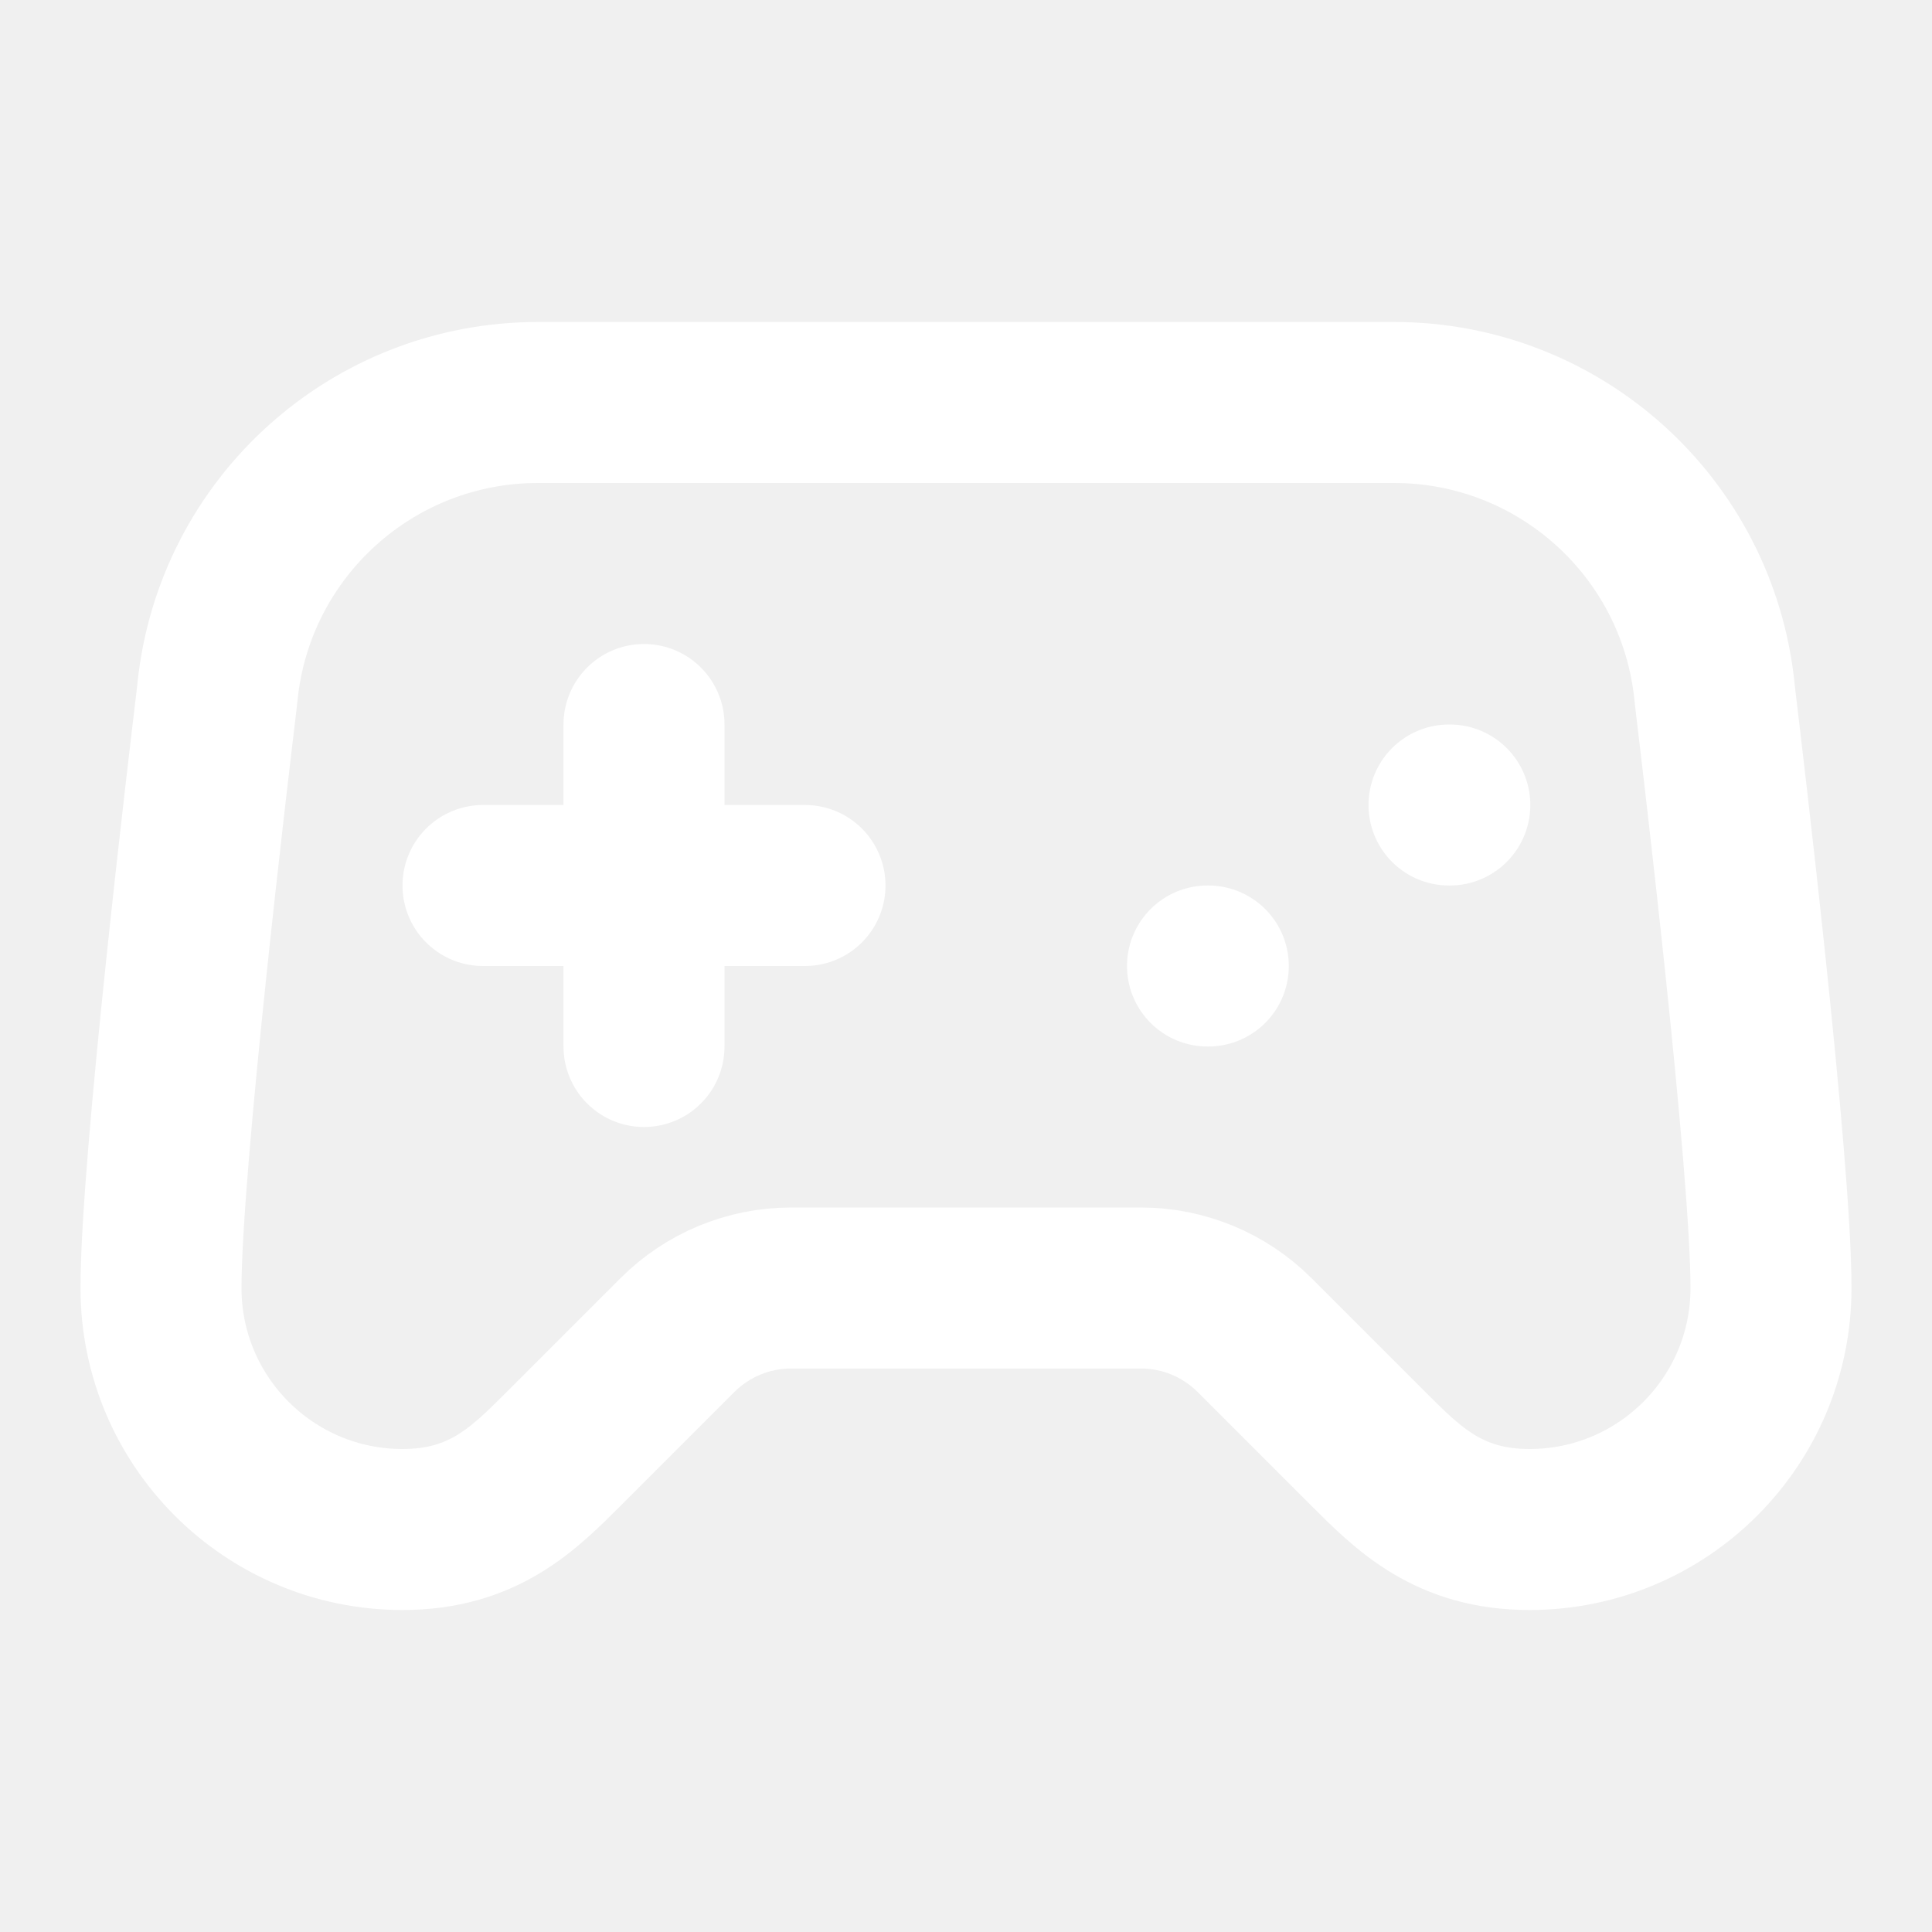
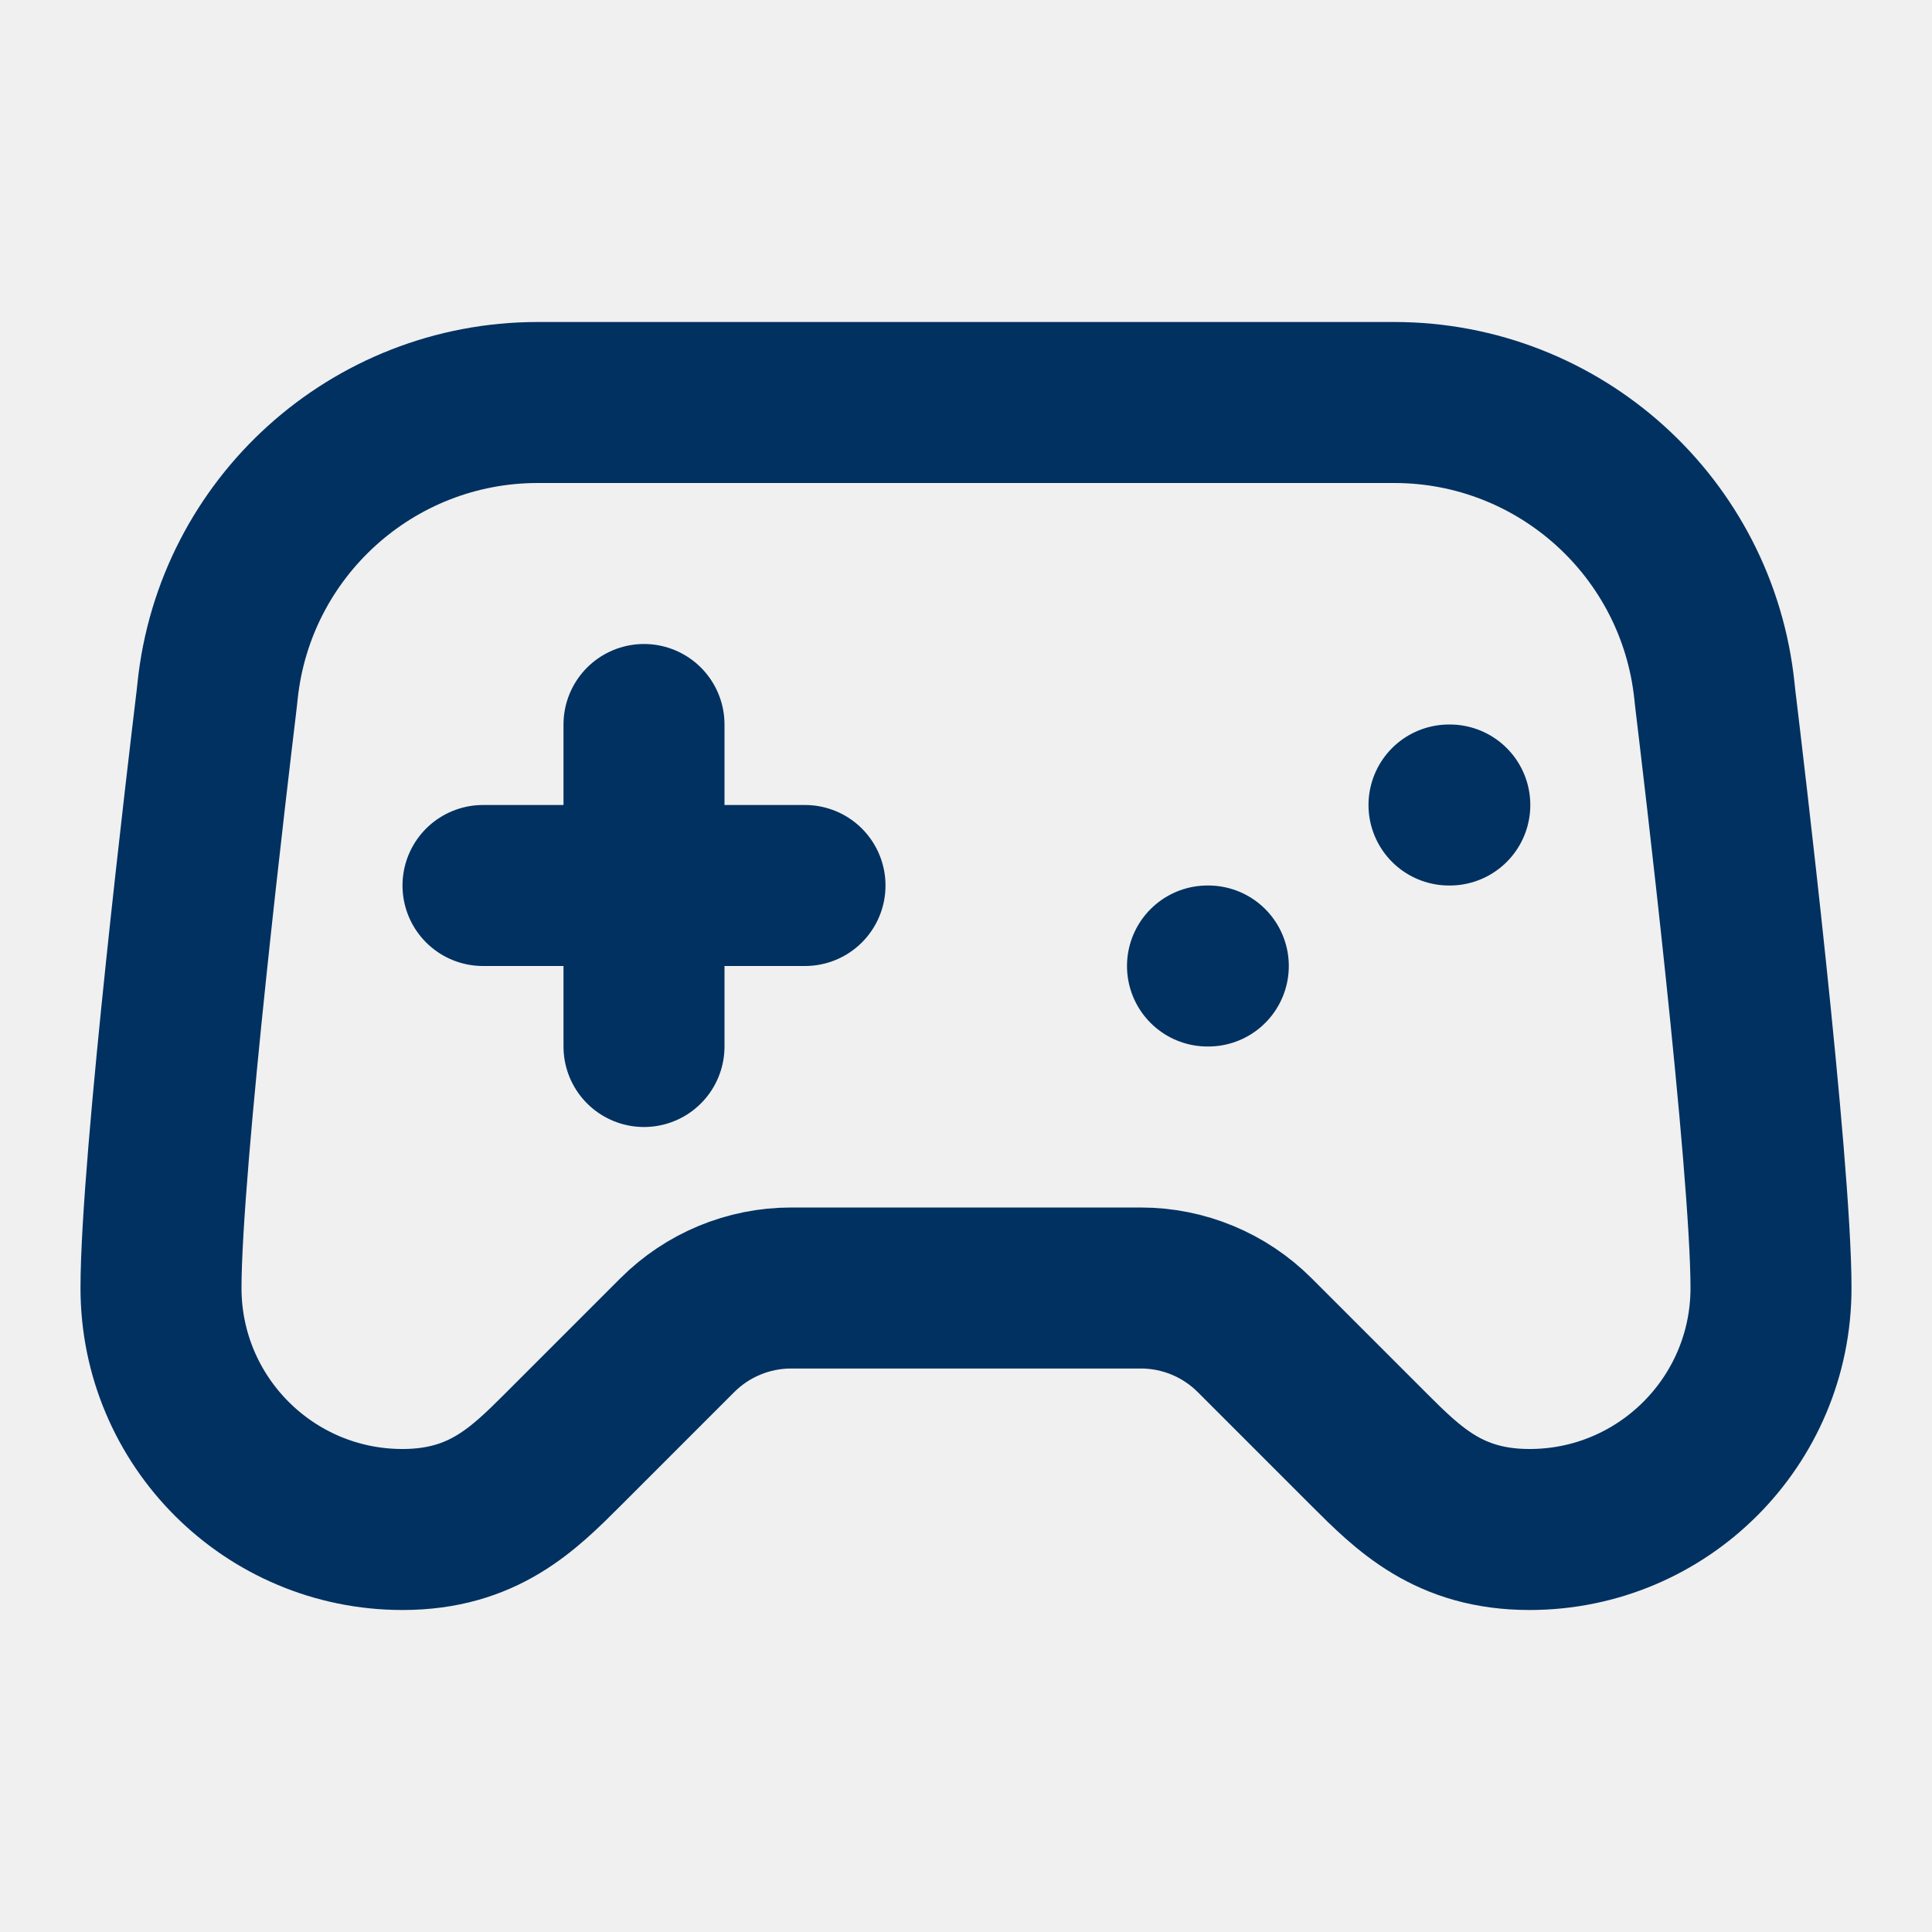
- <svg xmlns="http://www.w3.org/2000/svg" width="24" height="24" viewBox="0 0 24 24" fill="none" stroke="#fff" stroke-width="2" stroke-linecap="round" stroke-linejoin="round">
+ <svg xmlns="http://www.w3.org/2000/svg" width="24" height="24" viewBox="0 0 24 24" fill="none" stroke="#003161" stroke-width="2" stroke-linecap="round" stroke-linejoin="round">
  <line x1="6" y1="11" x2="10" y2="11" />
  <line x1="8" y1="9" x2="8" y2="13" />
  <line x1="15" y1="12" x2="15.01" y2="12" />
  <line x1="18" y1="10" x2="18.01" y2="10" />
  <path d="M17.32 5H6.68a4 4 0 00-3.978 3.59c-.006.052-.01.101-.017.152C2.604 9.416 2 14.456 2 16a3 3 0 003 3c1 0 1.5-.5 2-1l1.414-1.414A2 2 0 019.828 16h4.344a2 2 0 011.414.586L17 18c.5.5 1 1 2 1a3 3 0 003-3c0-1.545-.604-6.584-.685-7.258-.007-.05-.011-.1-.017-.151A4 4 0 0017.32 5z" />
</svg>
